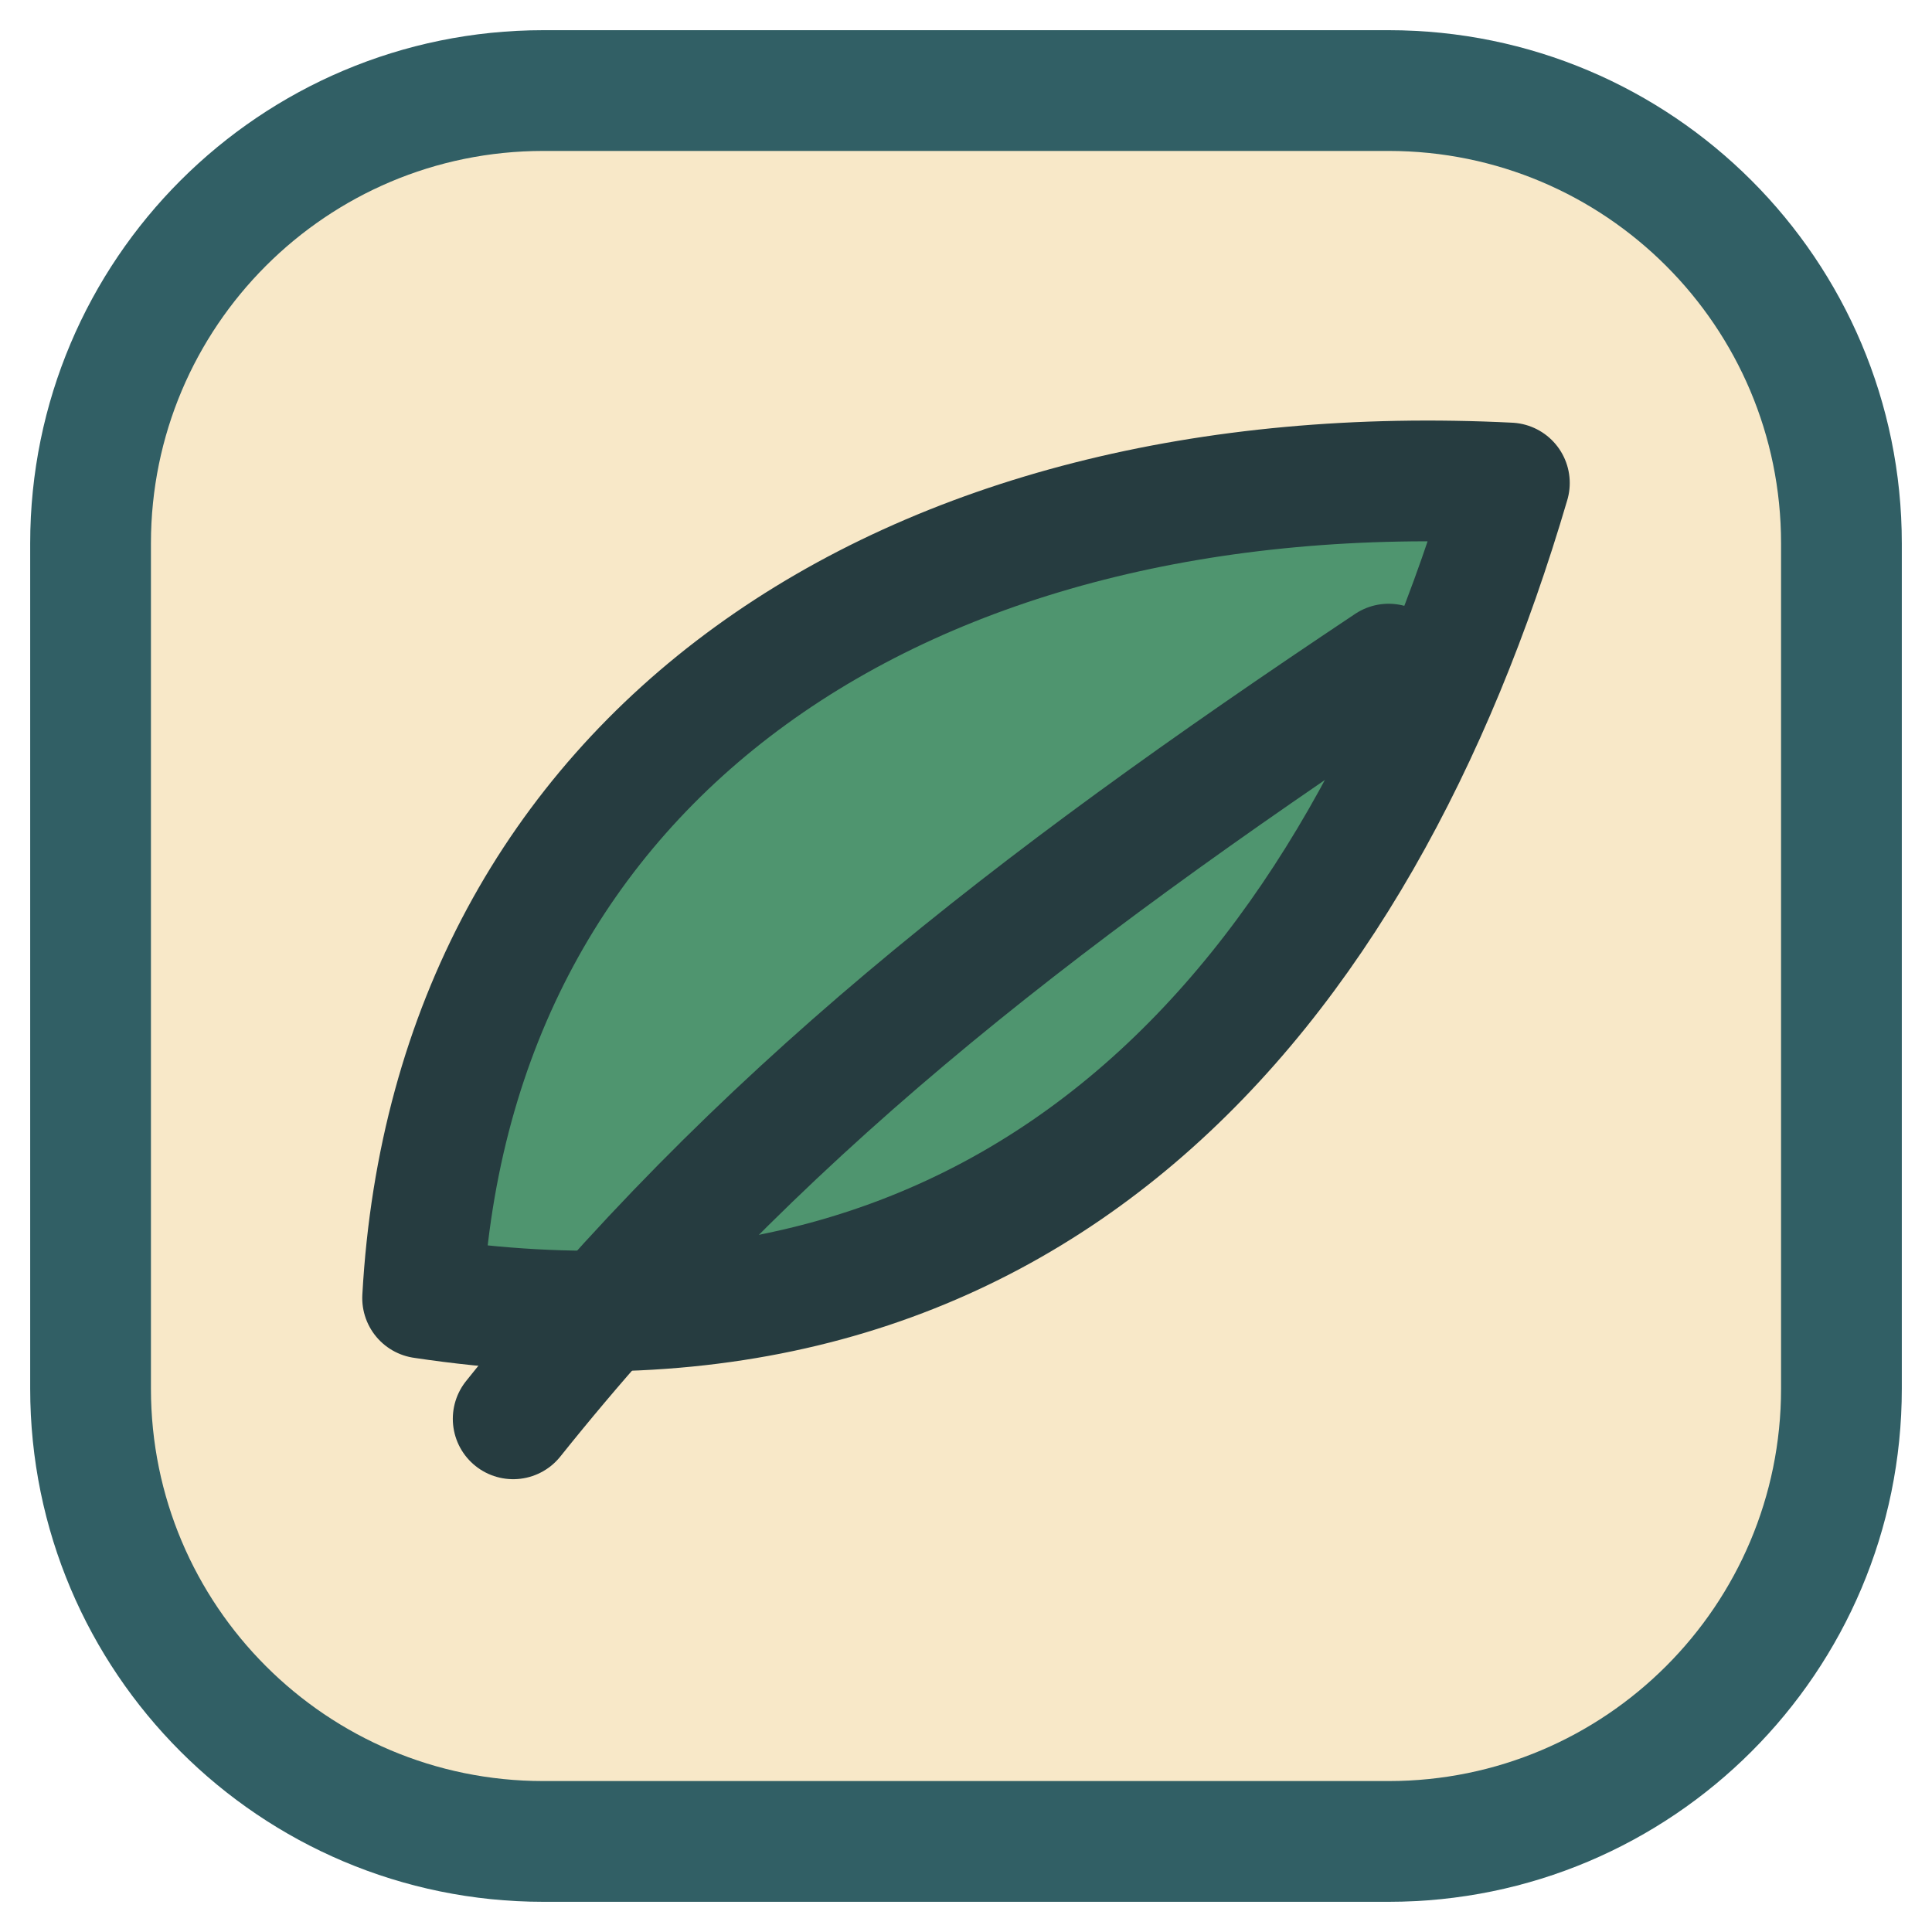
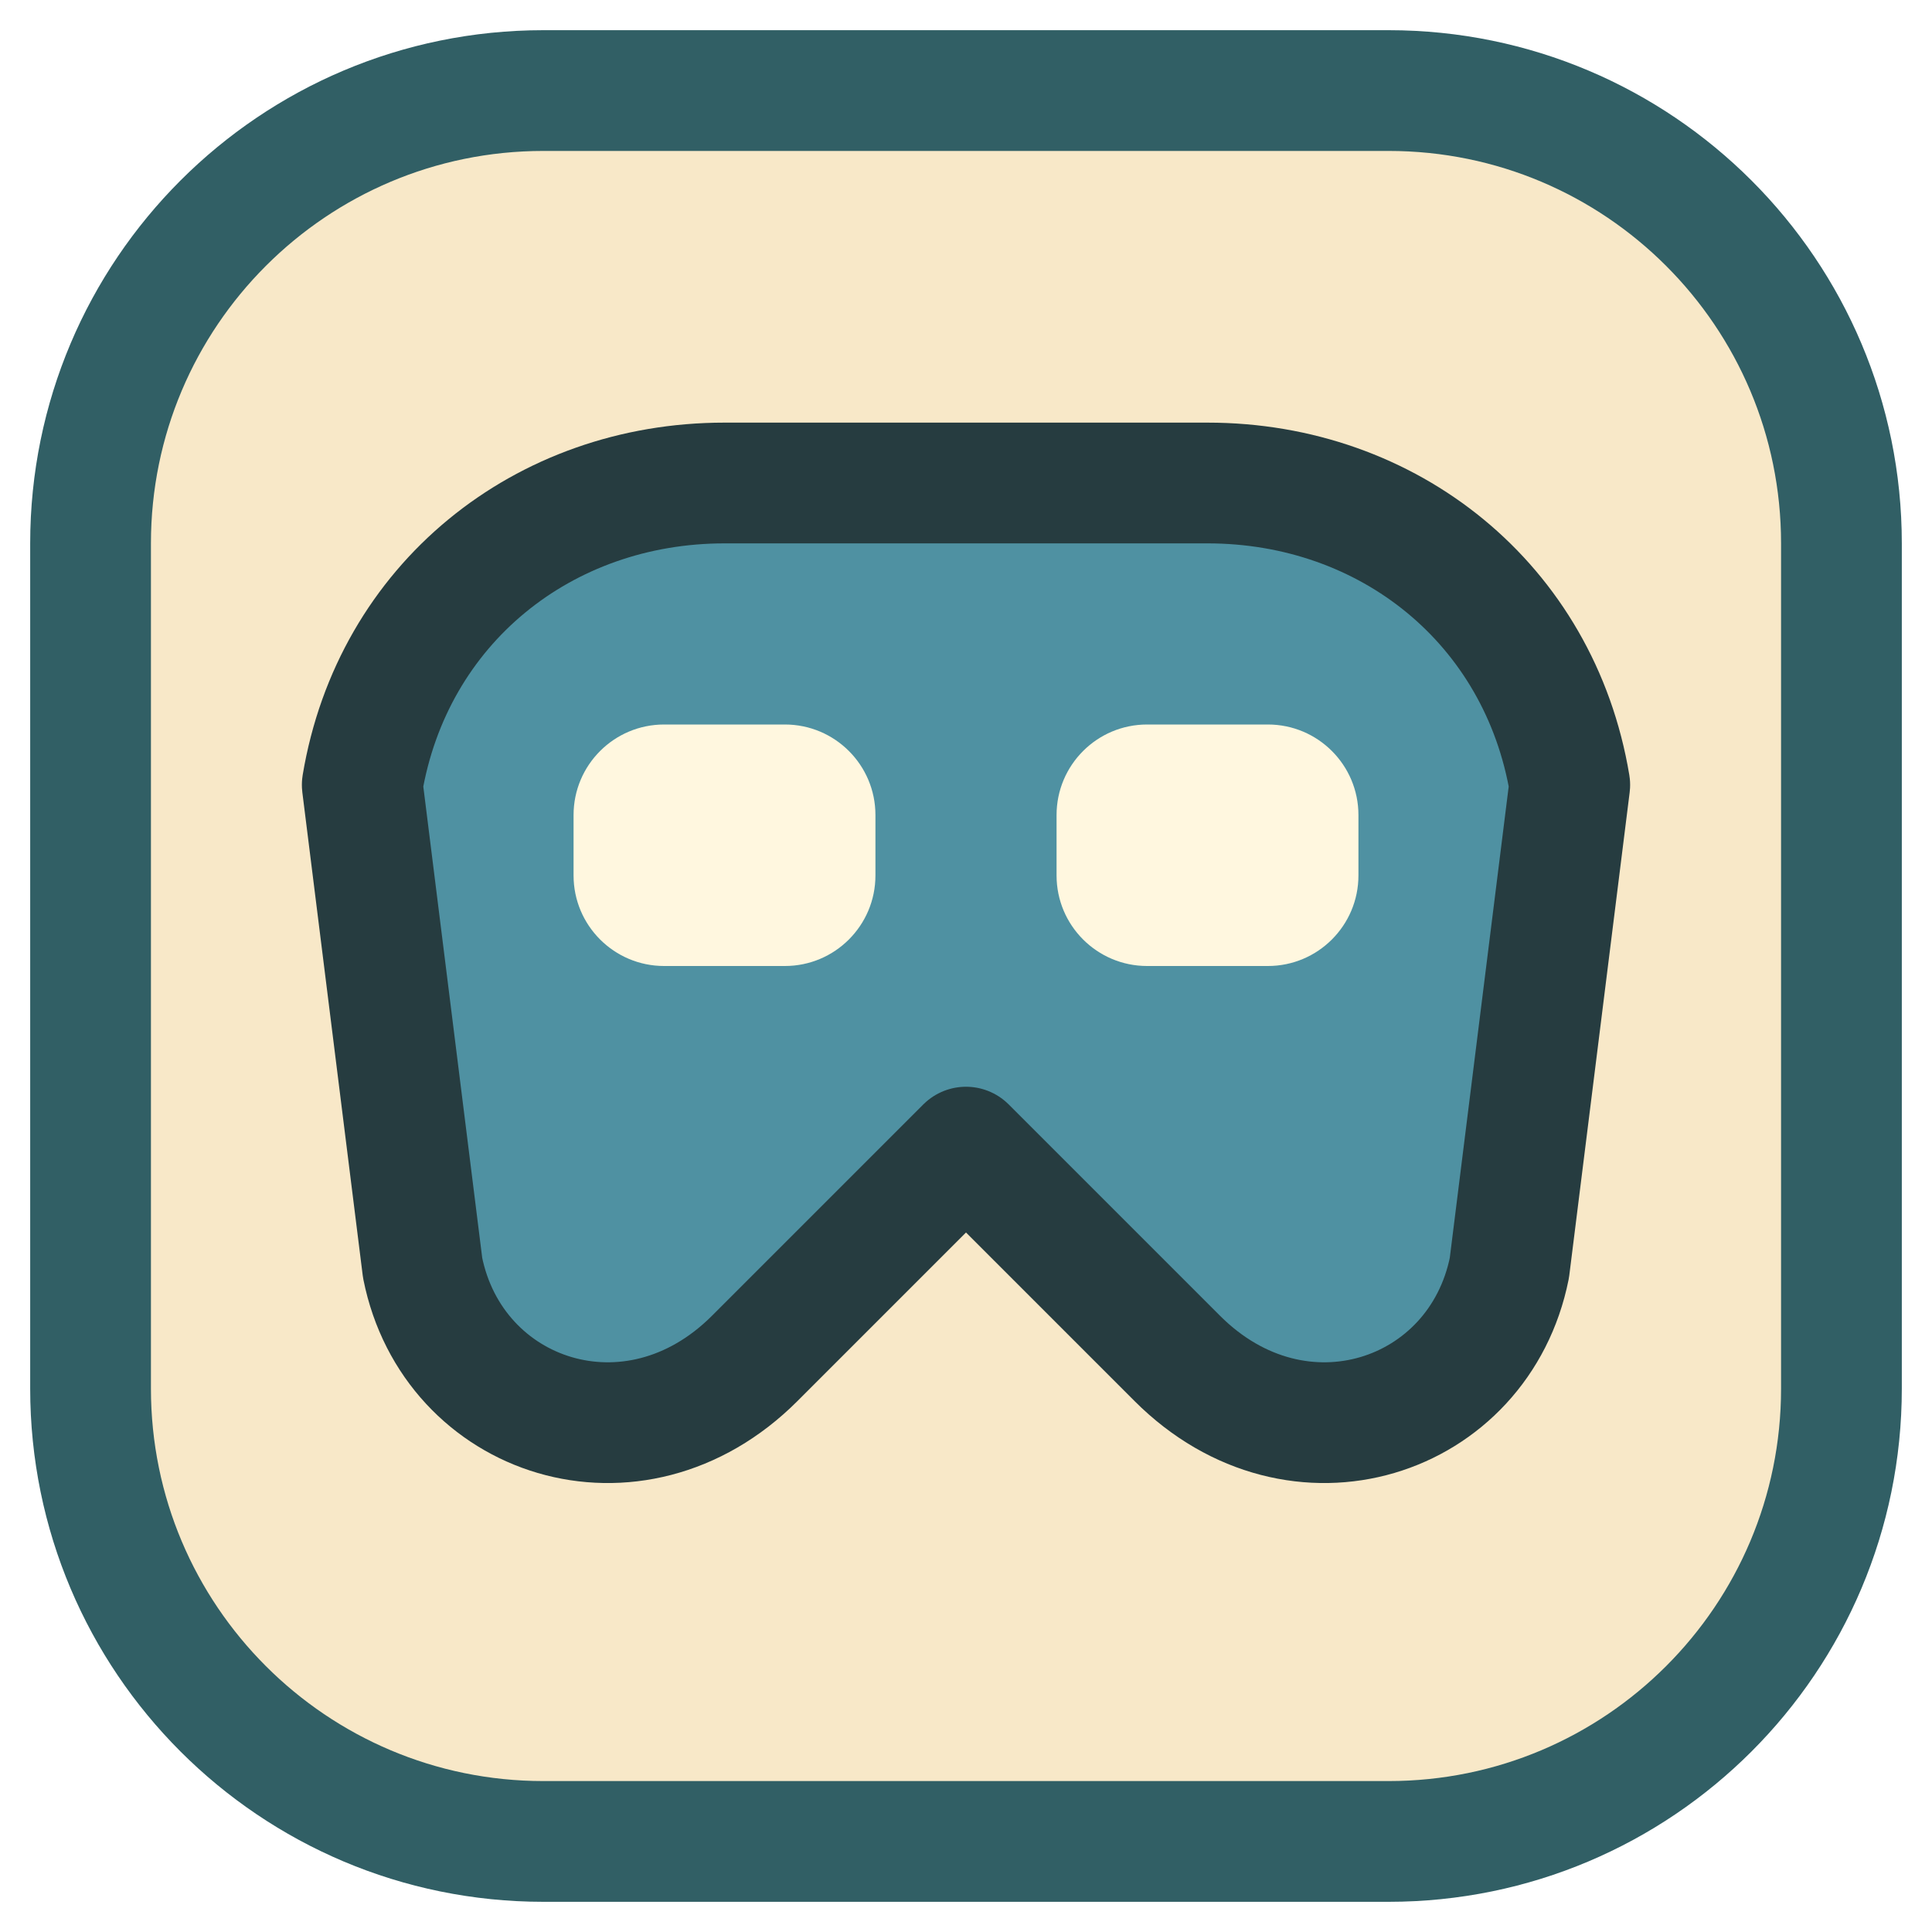
- <svg xmlns="http://www.w3.org/2000/svg" viewBox="0 0 64 64" role="img" aria-label="immersive vr">
+ <svg xmlns="http://www.w3.org/2000/svg" viewBox="0 0 64 64" role="img" aria-labelledby="title">
  <rect x="3" y="3" width="58" height="58" rx="15" fill="#f8e8c8" stroke="#315f65" stroke-width="4" />
-   <g fill="none" stroke="#263c40" stroke-width="4" stroke-linecap="round" stroke-linejoin="round">
-     <path d="M14 43c20 3 31-10 36-27-20-1-35 9-36 27z" fill="#4f956f" />
-     <path d="M17 47c8-10 17-17 29-25" />
-   </g>
+   <path d="M12 26c1-6 6-10 12-10h16c6 0 11 4 12 10l-2 16c-1 5-7 7-11 3l-7-7-7 7c-4 4-10 2-11-3Z" fill="#4f91a2" stroke="#263c40" stroke-width="4" stroke-linejoin="round" />
+   <rect x="19" y="24" width="10" height="8" rx="3" fill="#fff7df" />
+   <rect x="35" y="24" width="10" height="8" rx="3" fill="#fff7df" />
</svg>
